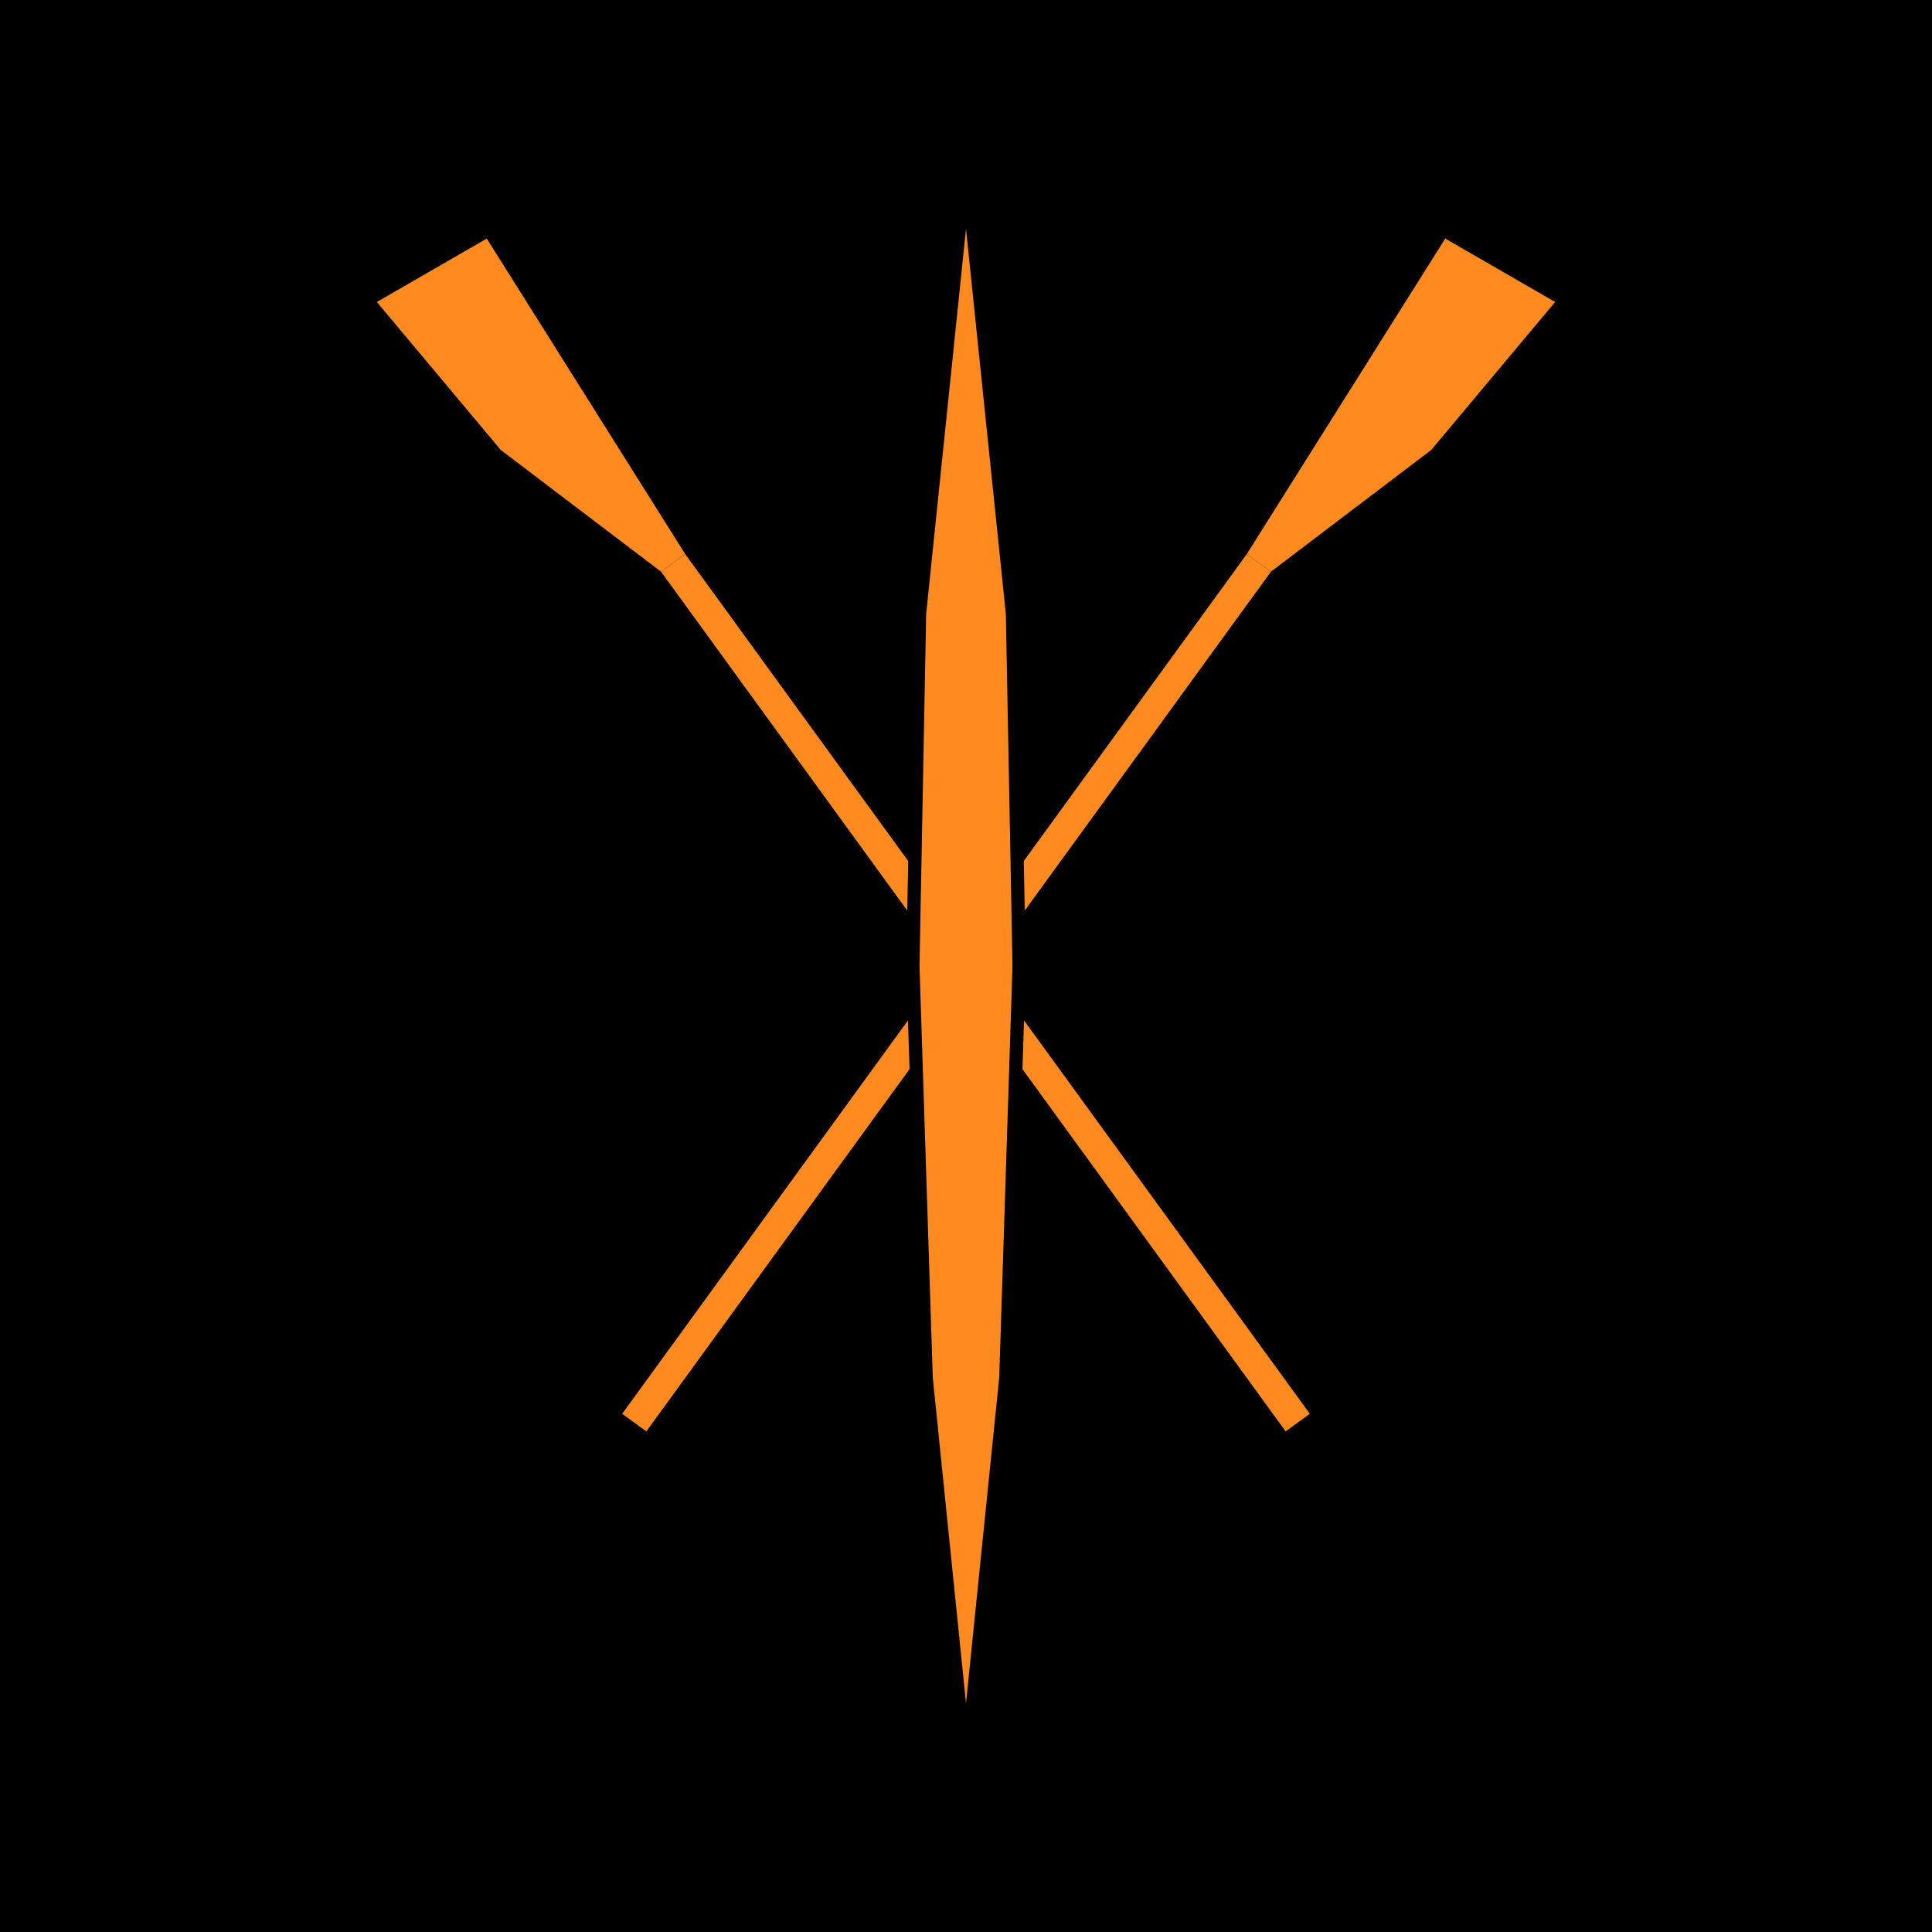
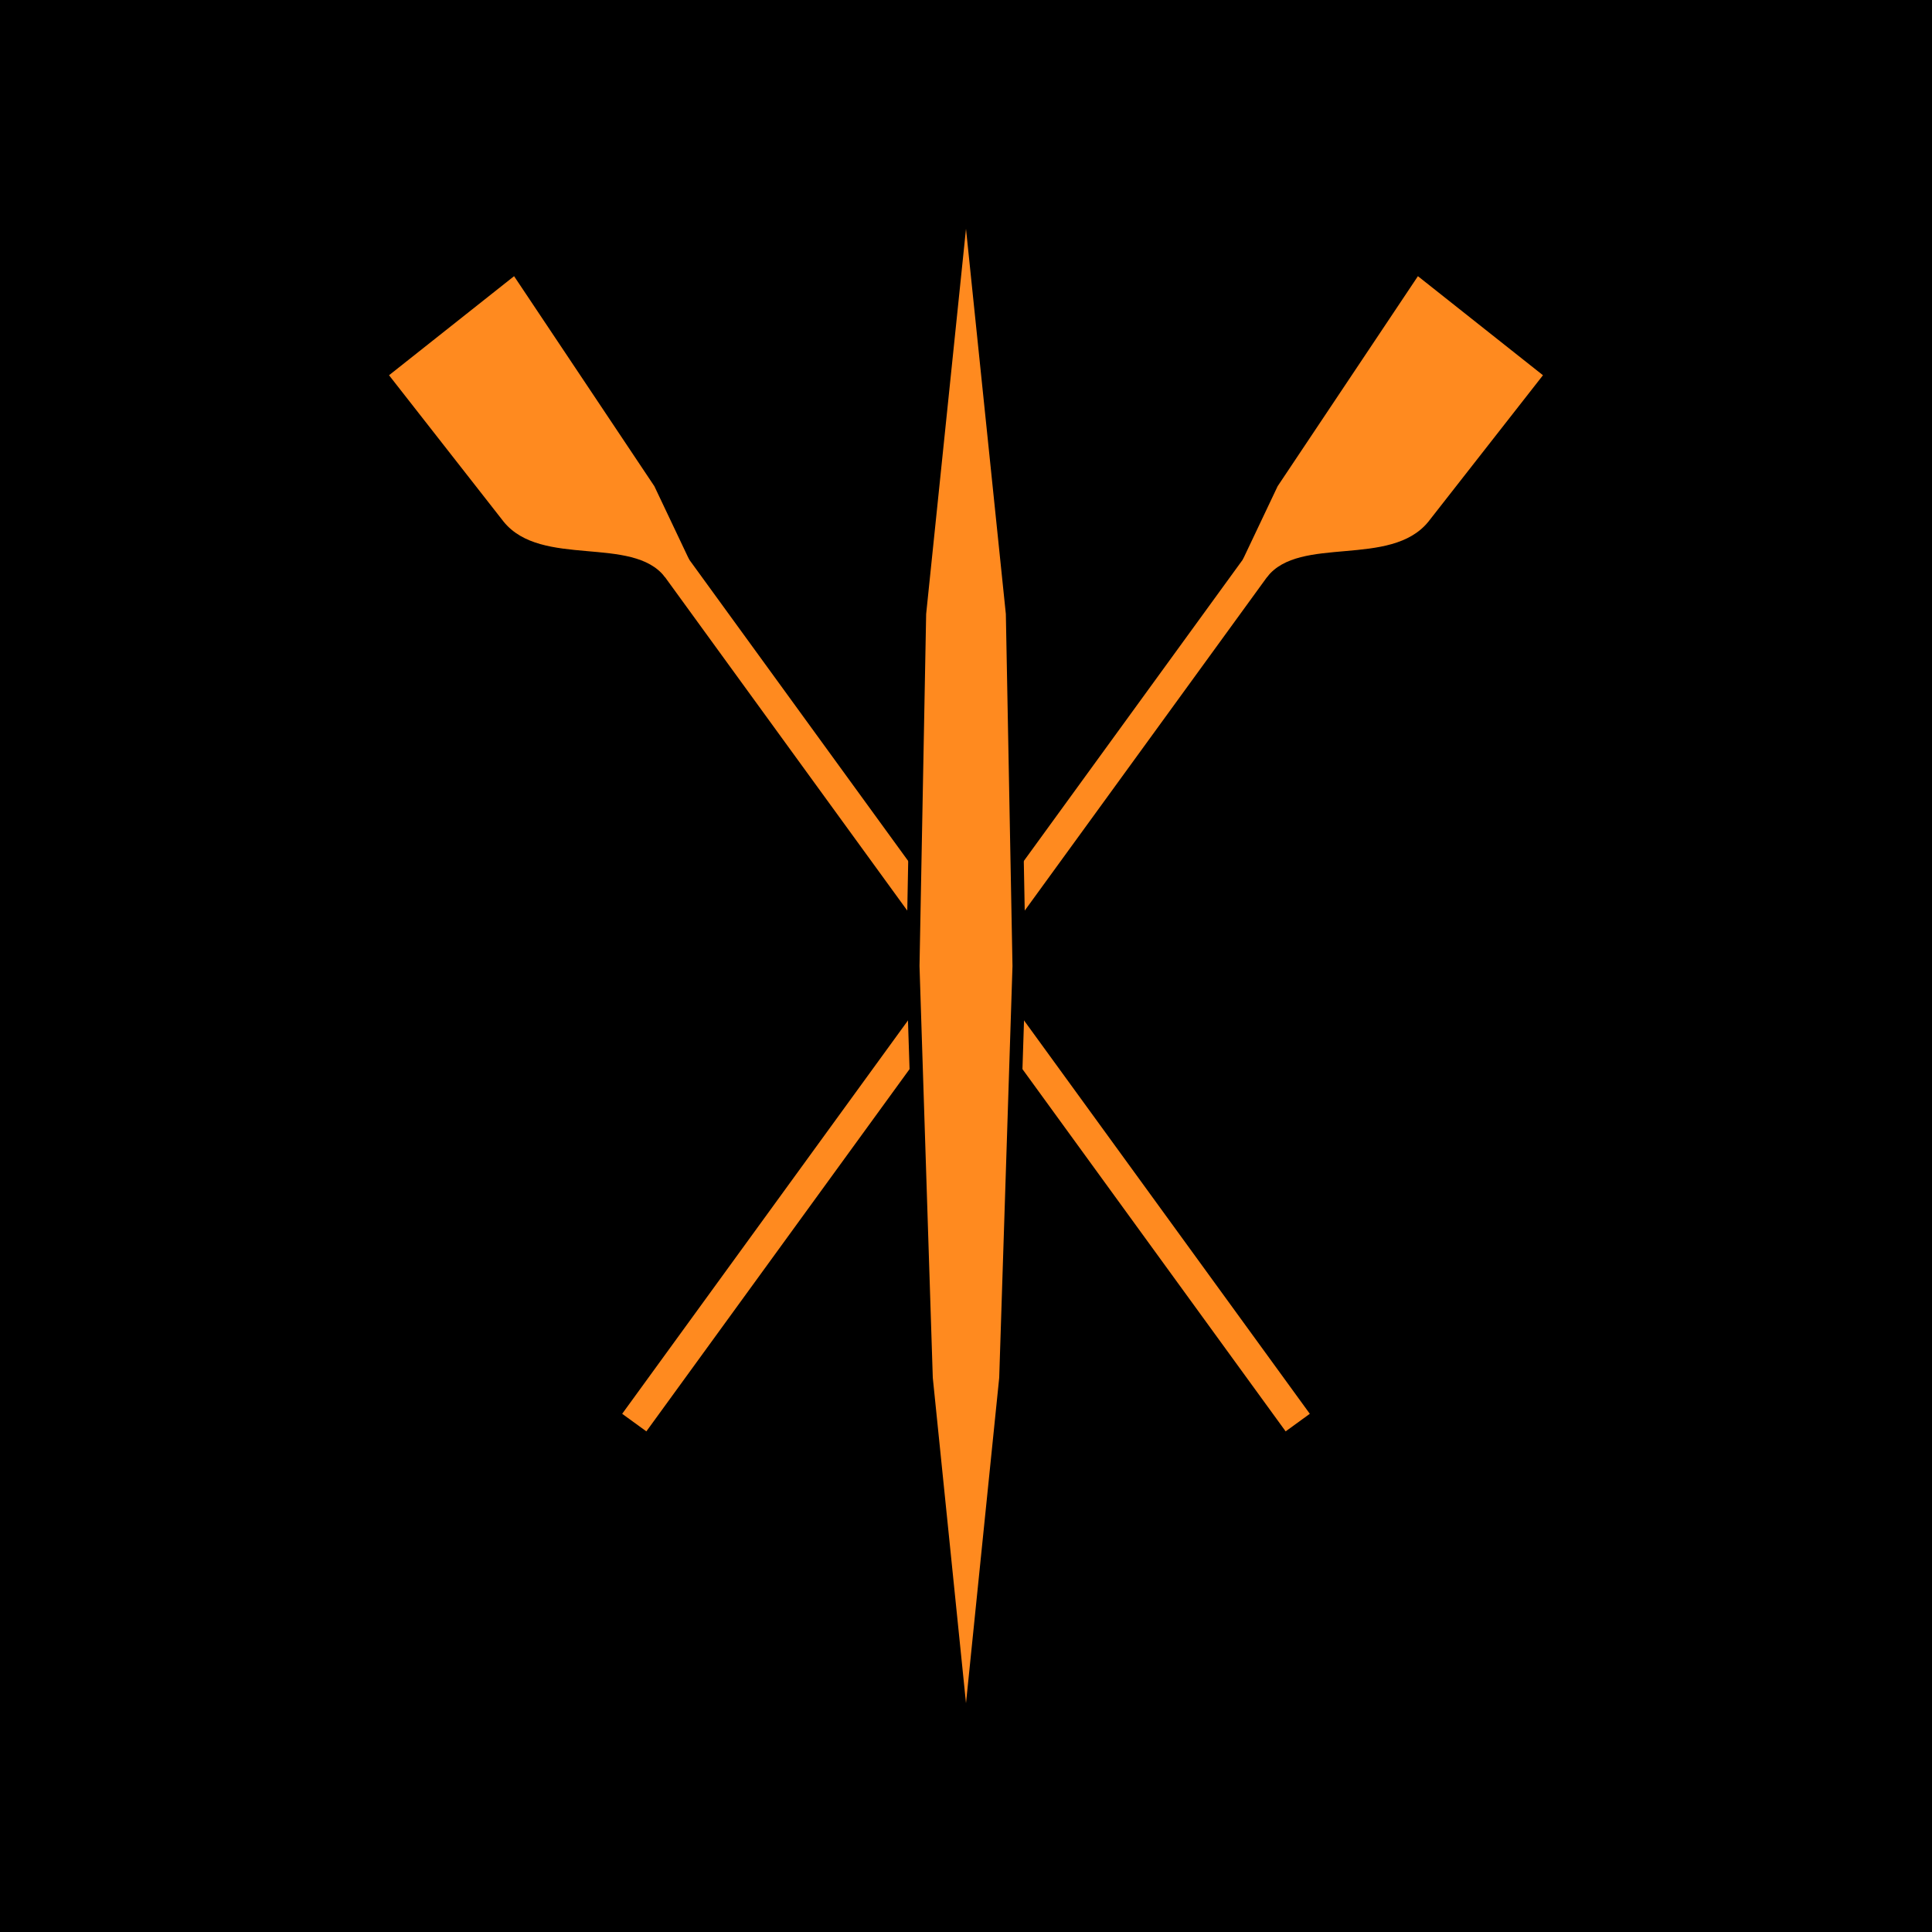
<svg xmlns="http://www.w3.org/2000/svg" viewBox="0 0 512 512">
  <rect width="512" height="512" fill="#000" />
  <g transform="translate(256 256) scale(.88) translate(-256 -256)" fill="#ff8a1f">
    <path d="M156.1 393.5 L344.2 134.6" stroke="#ff8a1f" stroke-width="9" />
-     <path d="M0 -4.5 L112 -12 L116 26 L58 22 L0 4.5 Z" transform="translate(344.2 134.6) rotate(-54)" />
+     <path d="M-2 -4.5 L22 -9 L98 -12 L96 36 L40 34 C22 33 14 5 -2 4.5 Z" transform="translate(344.2 134.6) rotate(-54)" />
    <path d="M355.9 393.5 L167.8 134.6" stroke="#ff8a1f" stroke-width="9" />
-     <path d="M0 -4.5 L112 -12 L116 26 L58 22 L0 4.5 Z" transform="translate(167.8 134.6) rotate(-126) scale(1 -1)" />
+     <path d="M-2 -4.5 L22 -9 L98 -12 L96 36 L40 34 C22 33 14 5 -2 4.5 Z" transform="translate(167.8 134.6) rotate(-126) scale(1 -1)" />
    <path d="M256 34 L268 150 L270 256 L266 380 L256 478 L246 380 L242 256 L244 150 Z" stroke="#000" stroke-width="8" stroke-linejoin="round" paint-order="stroke" />
  </g>
</svg>
